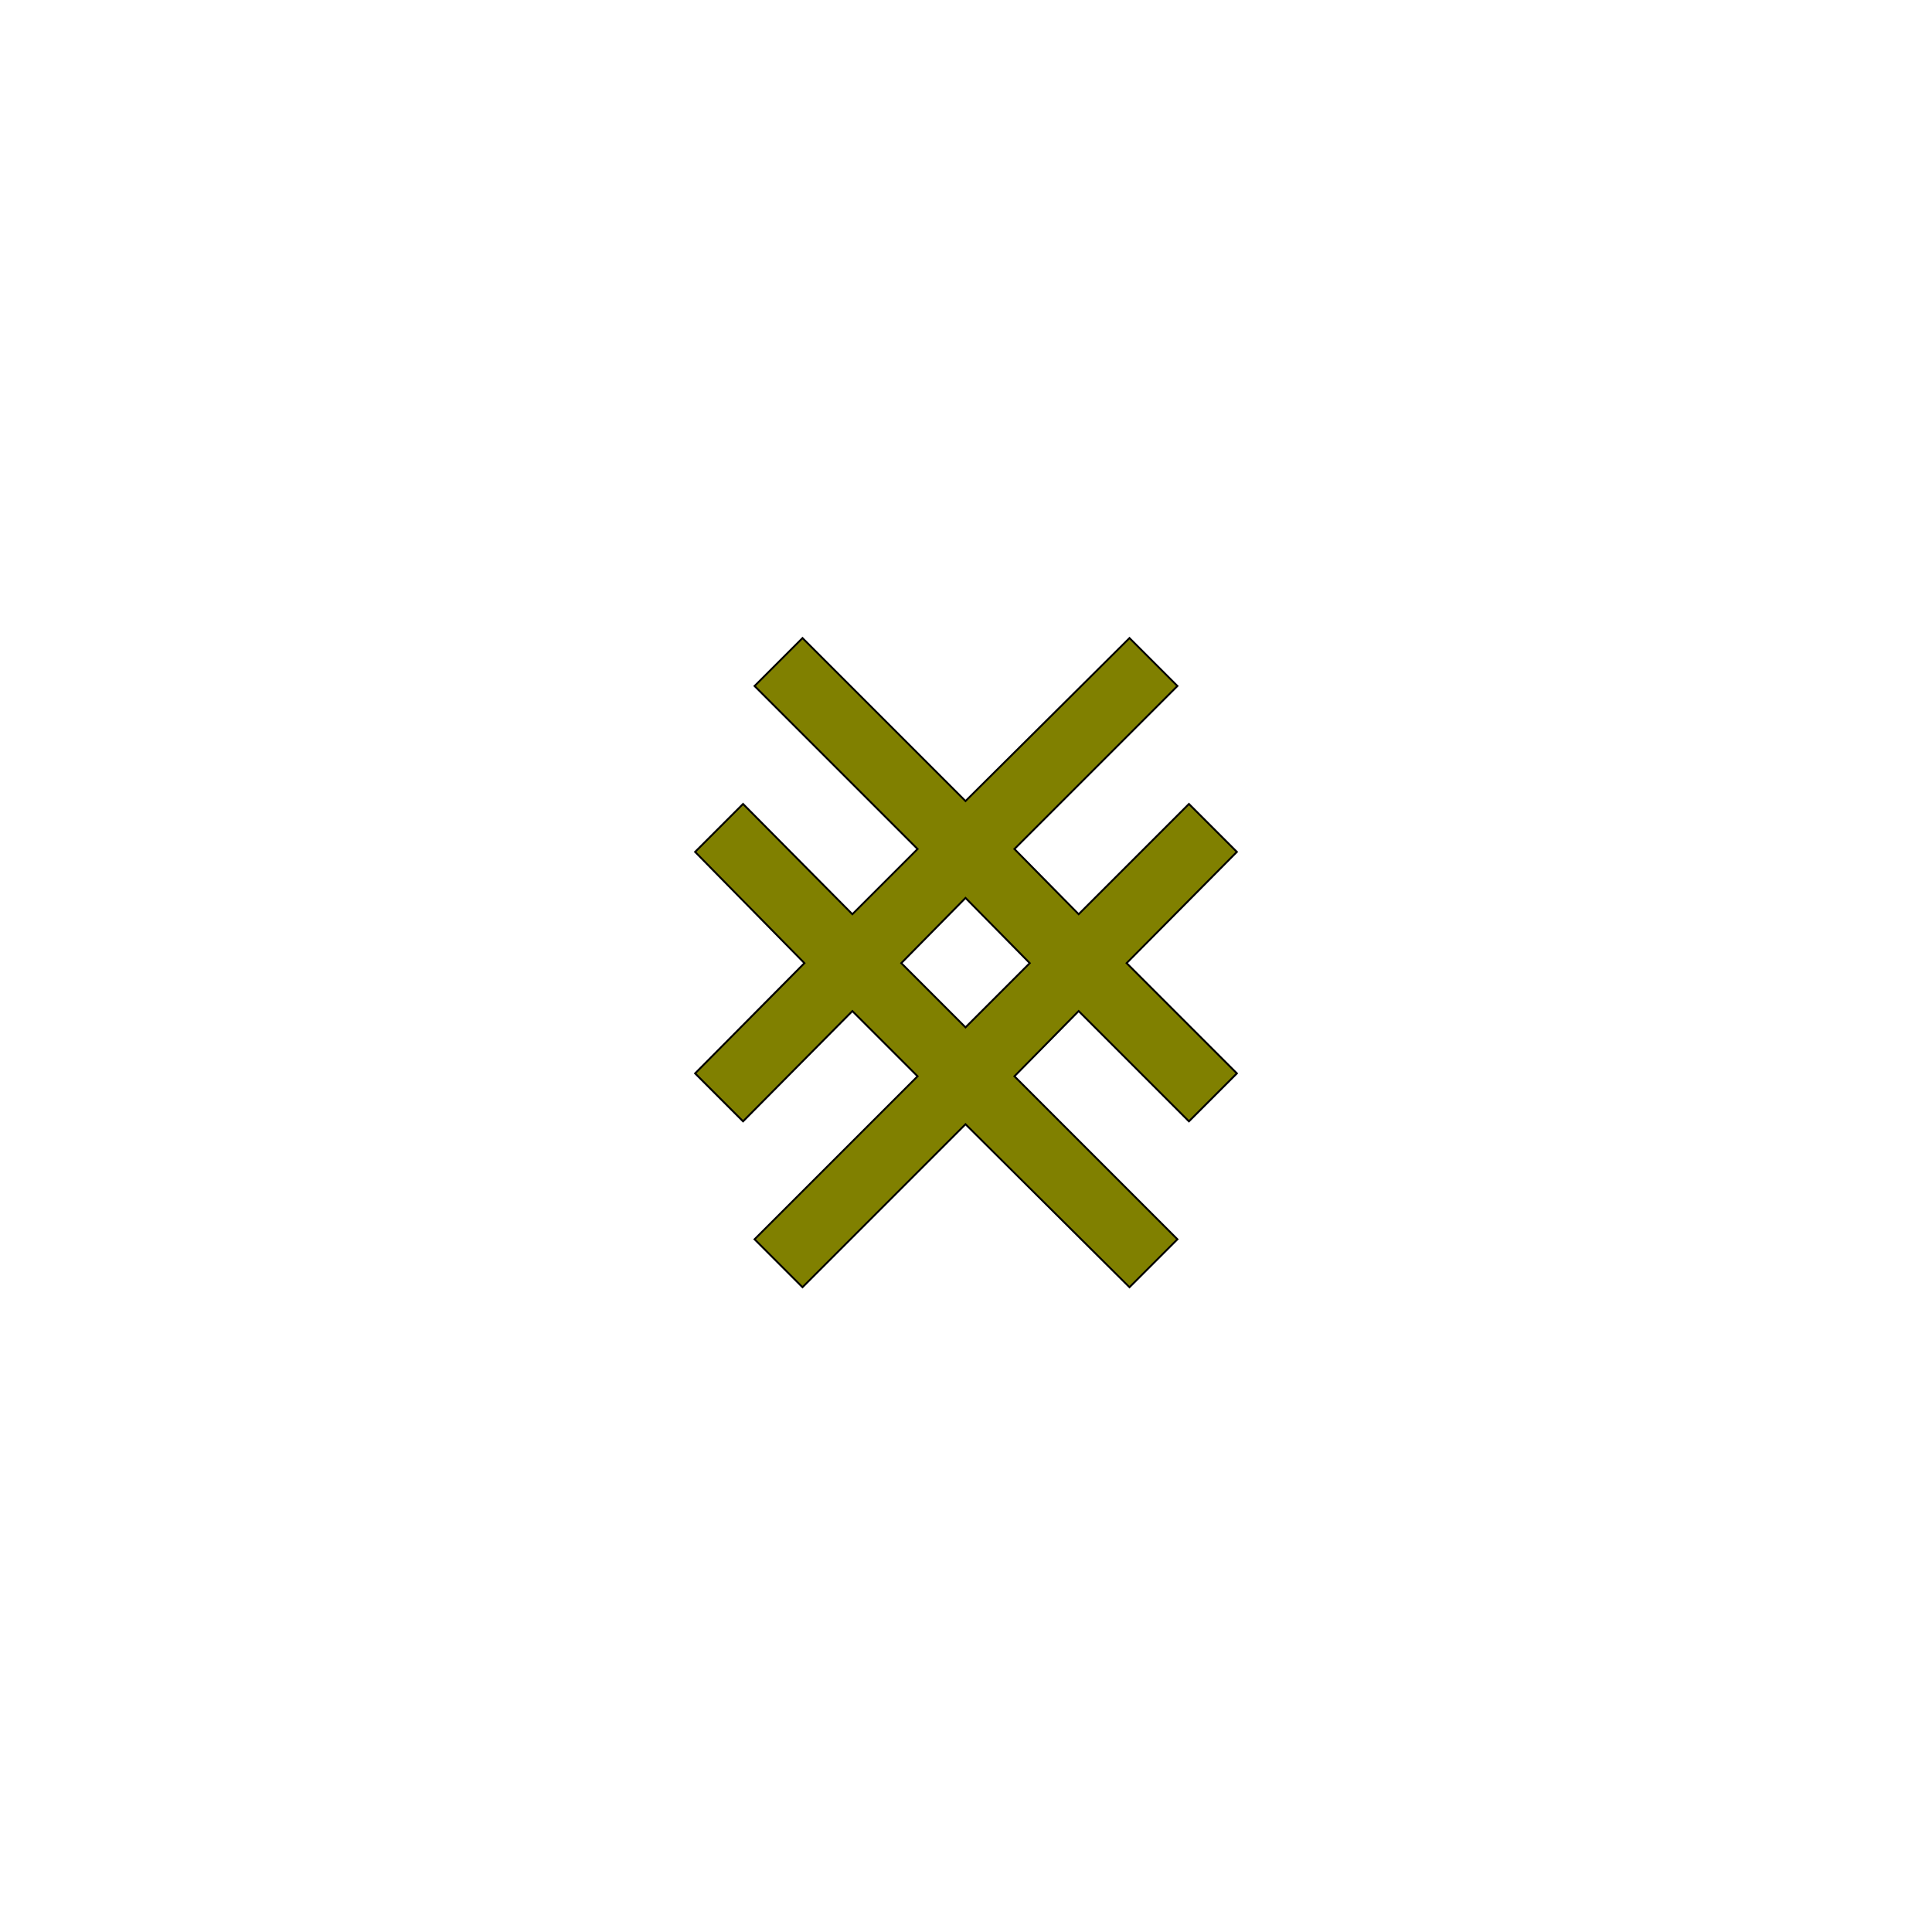
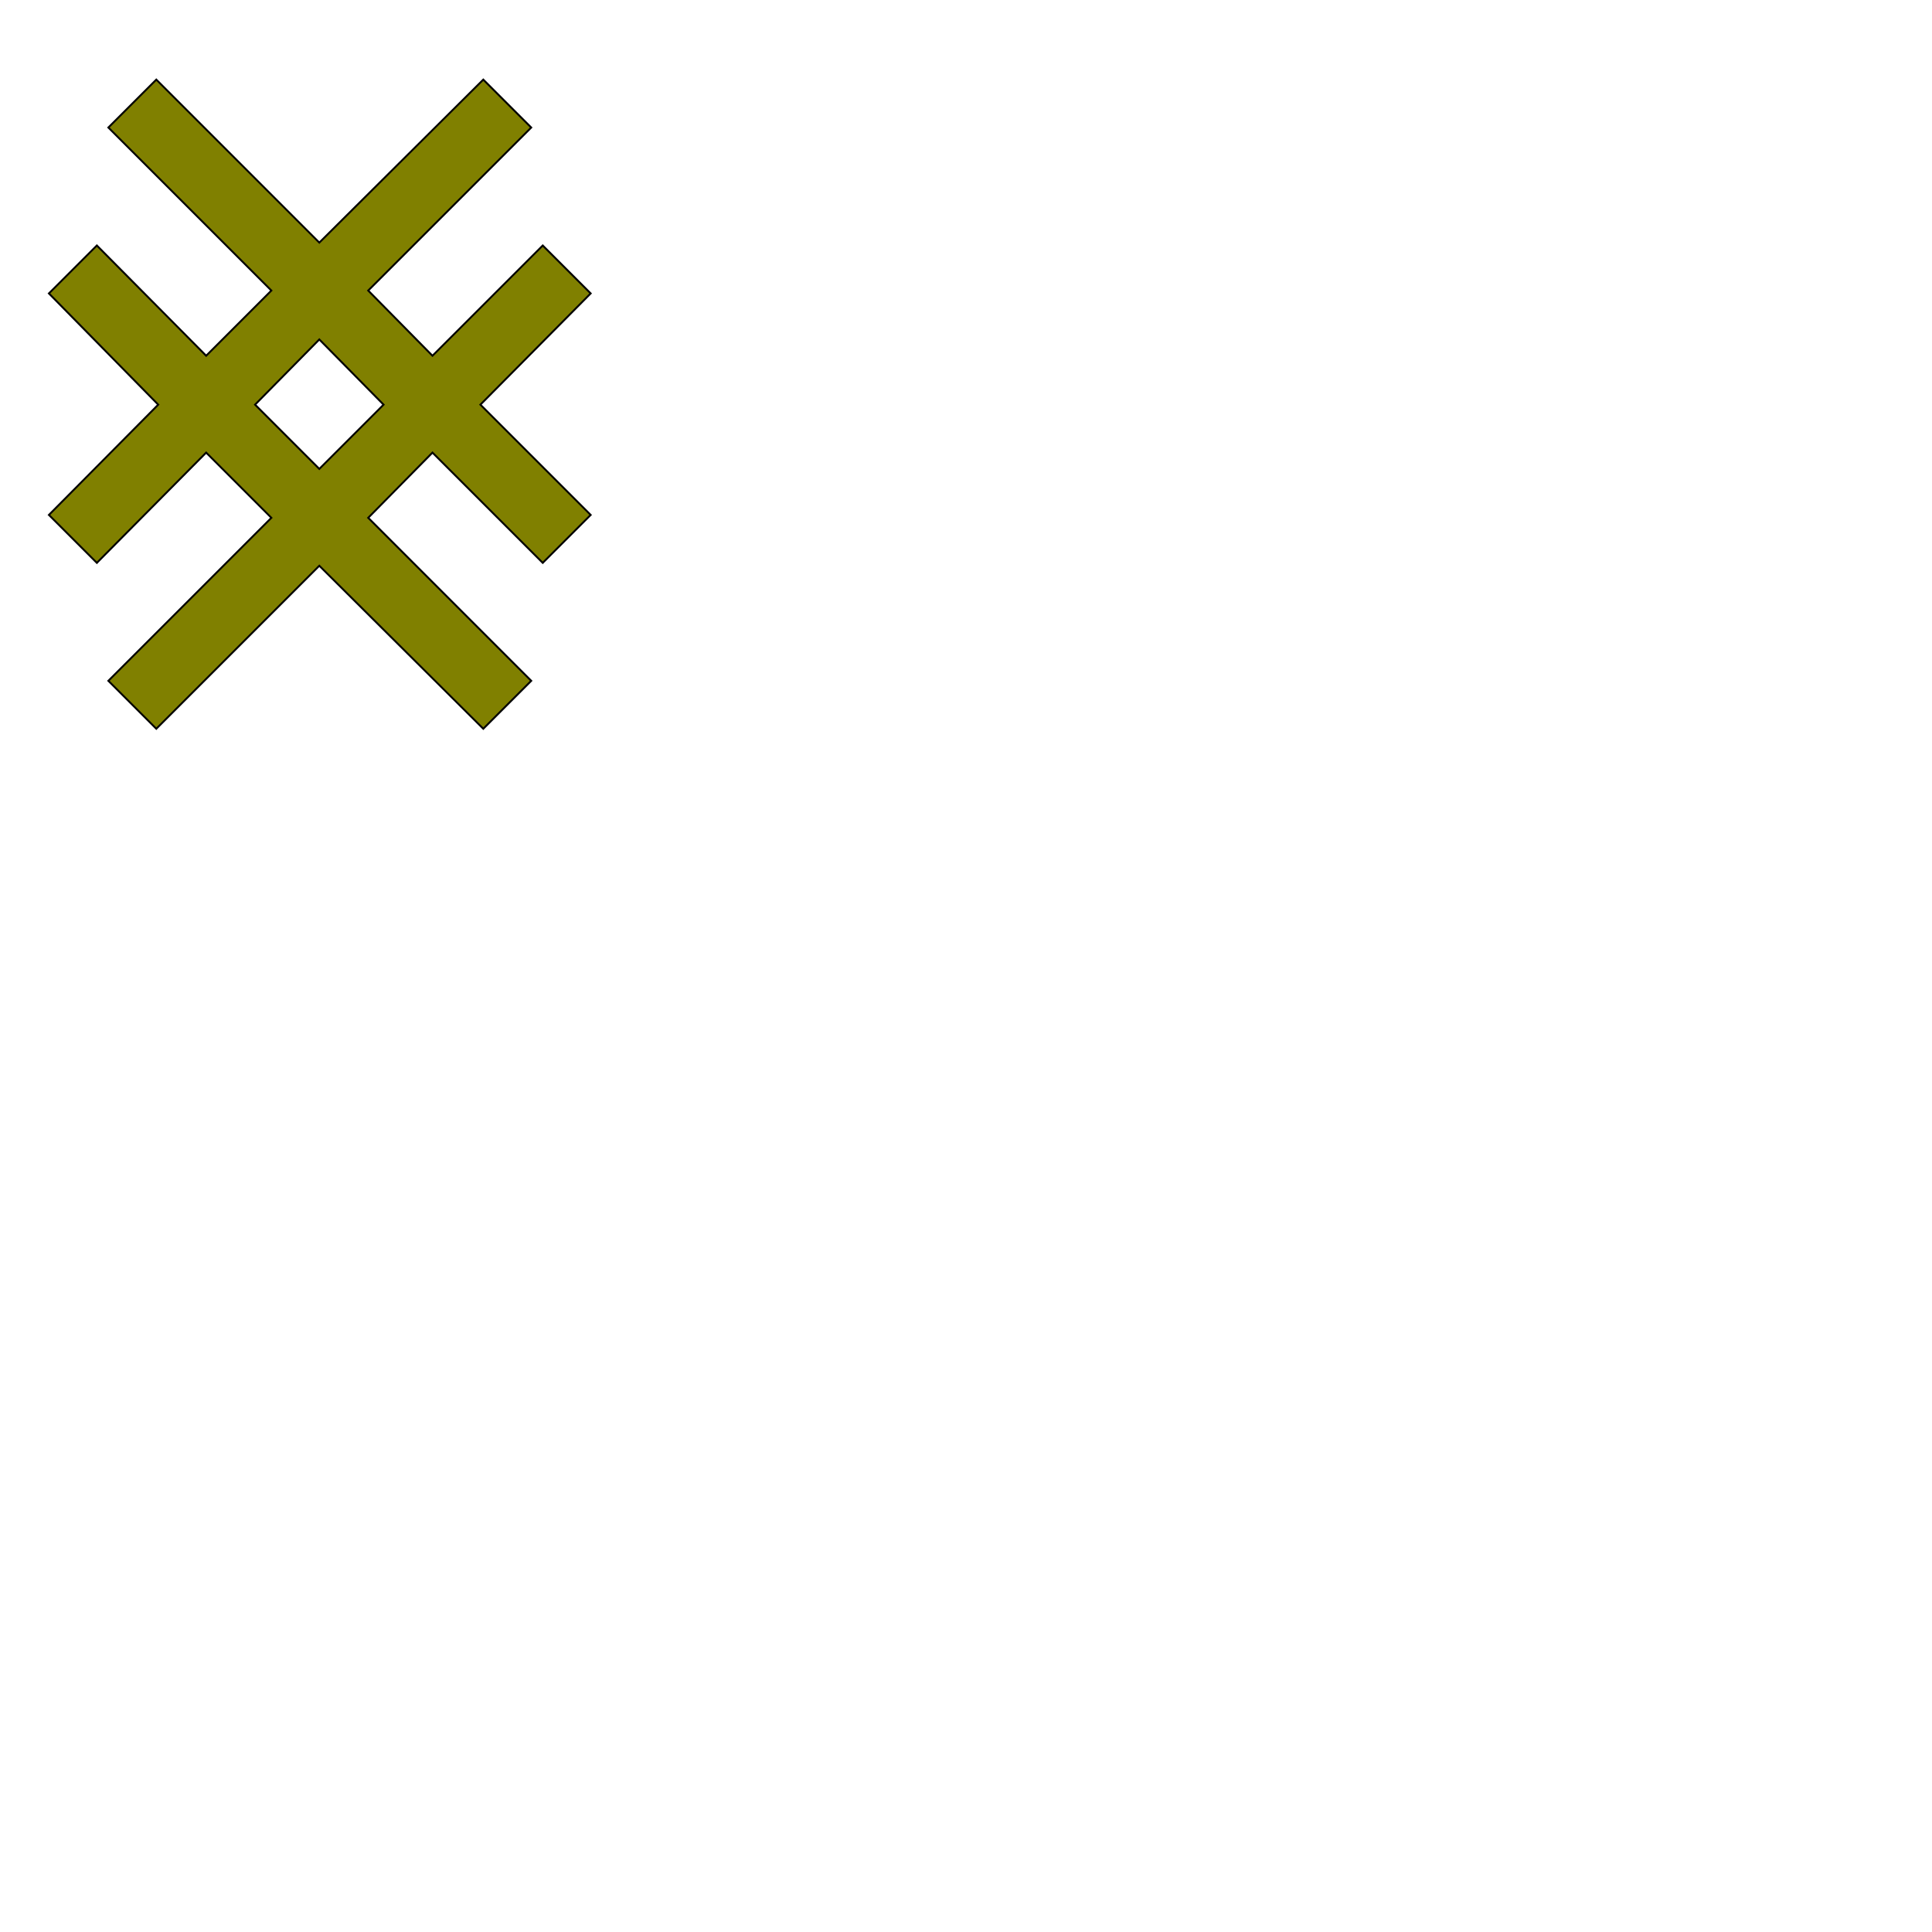
<svg xmlns="http://www.w3.org/2000/svg" viewBox="0 0 1024 1024" width="1024" height="1024">
-   <g transform="translate(342.50 296.00)">
+   <g transform="translate(342.50 296.00) scale(175%)">
    <path d="M82.842 386.259 57.431 360.847 143.831 274.447 109.271 239.887 51.332 298.334 25.92 272.922 83.859 214.475 25.92 155.52 51.332 130.108 109.271 188.555 143.831 153.995 57.431 67.595 82.842 42.184 169.242 128.584 256.151 42.184 281.562 67.595 195.162 153.995 229.214 188.555 287.661 130.108 313.073 155.52 254.626 214.475 313.073 272.922 287.661 298.334 229.214 239.887 195.162 274.447 281.562 360.847 256.151 386.259 169.242 299.859ZM169.242 248.527 203.294 214.475 169.242 179.915 135.191 214.475Z" fill="olive" stroke="black" />
  </g>
</svg>
